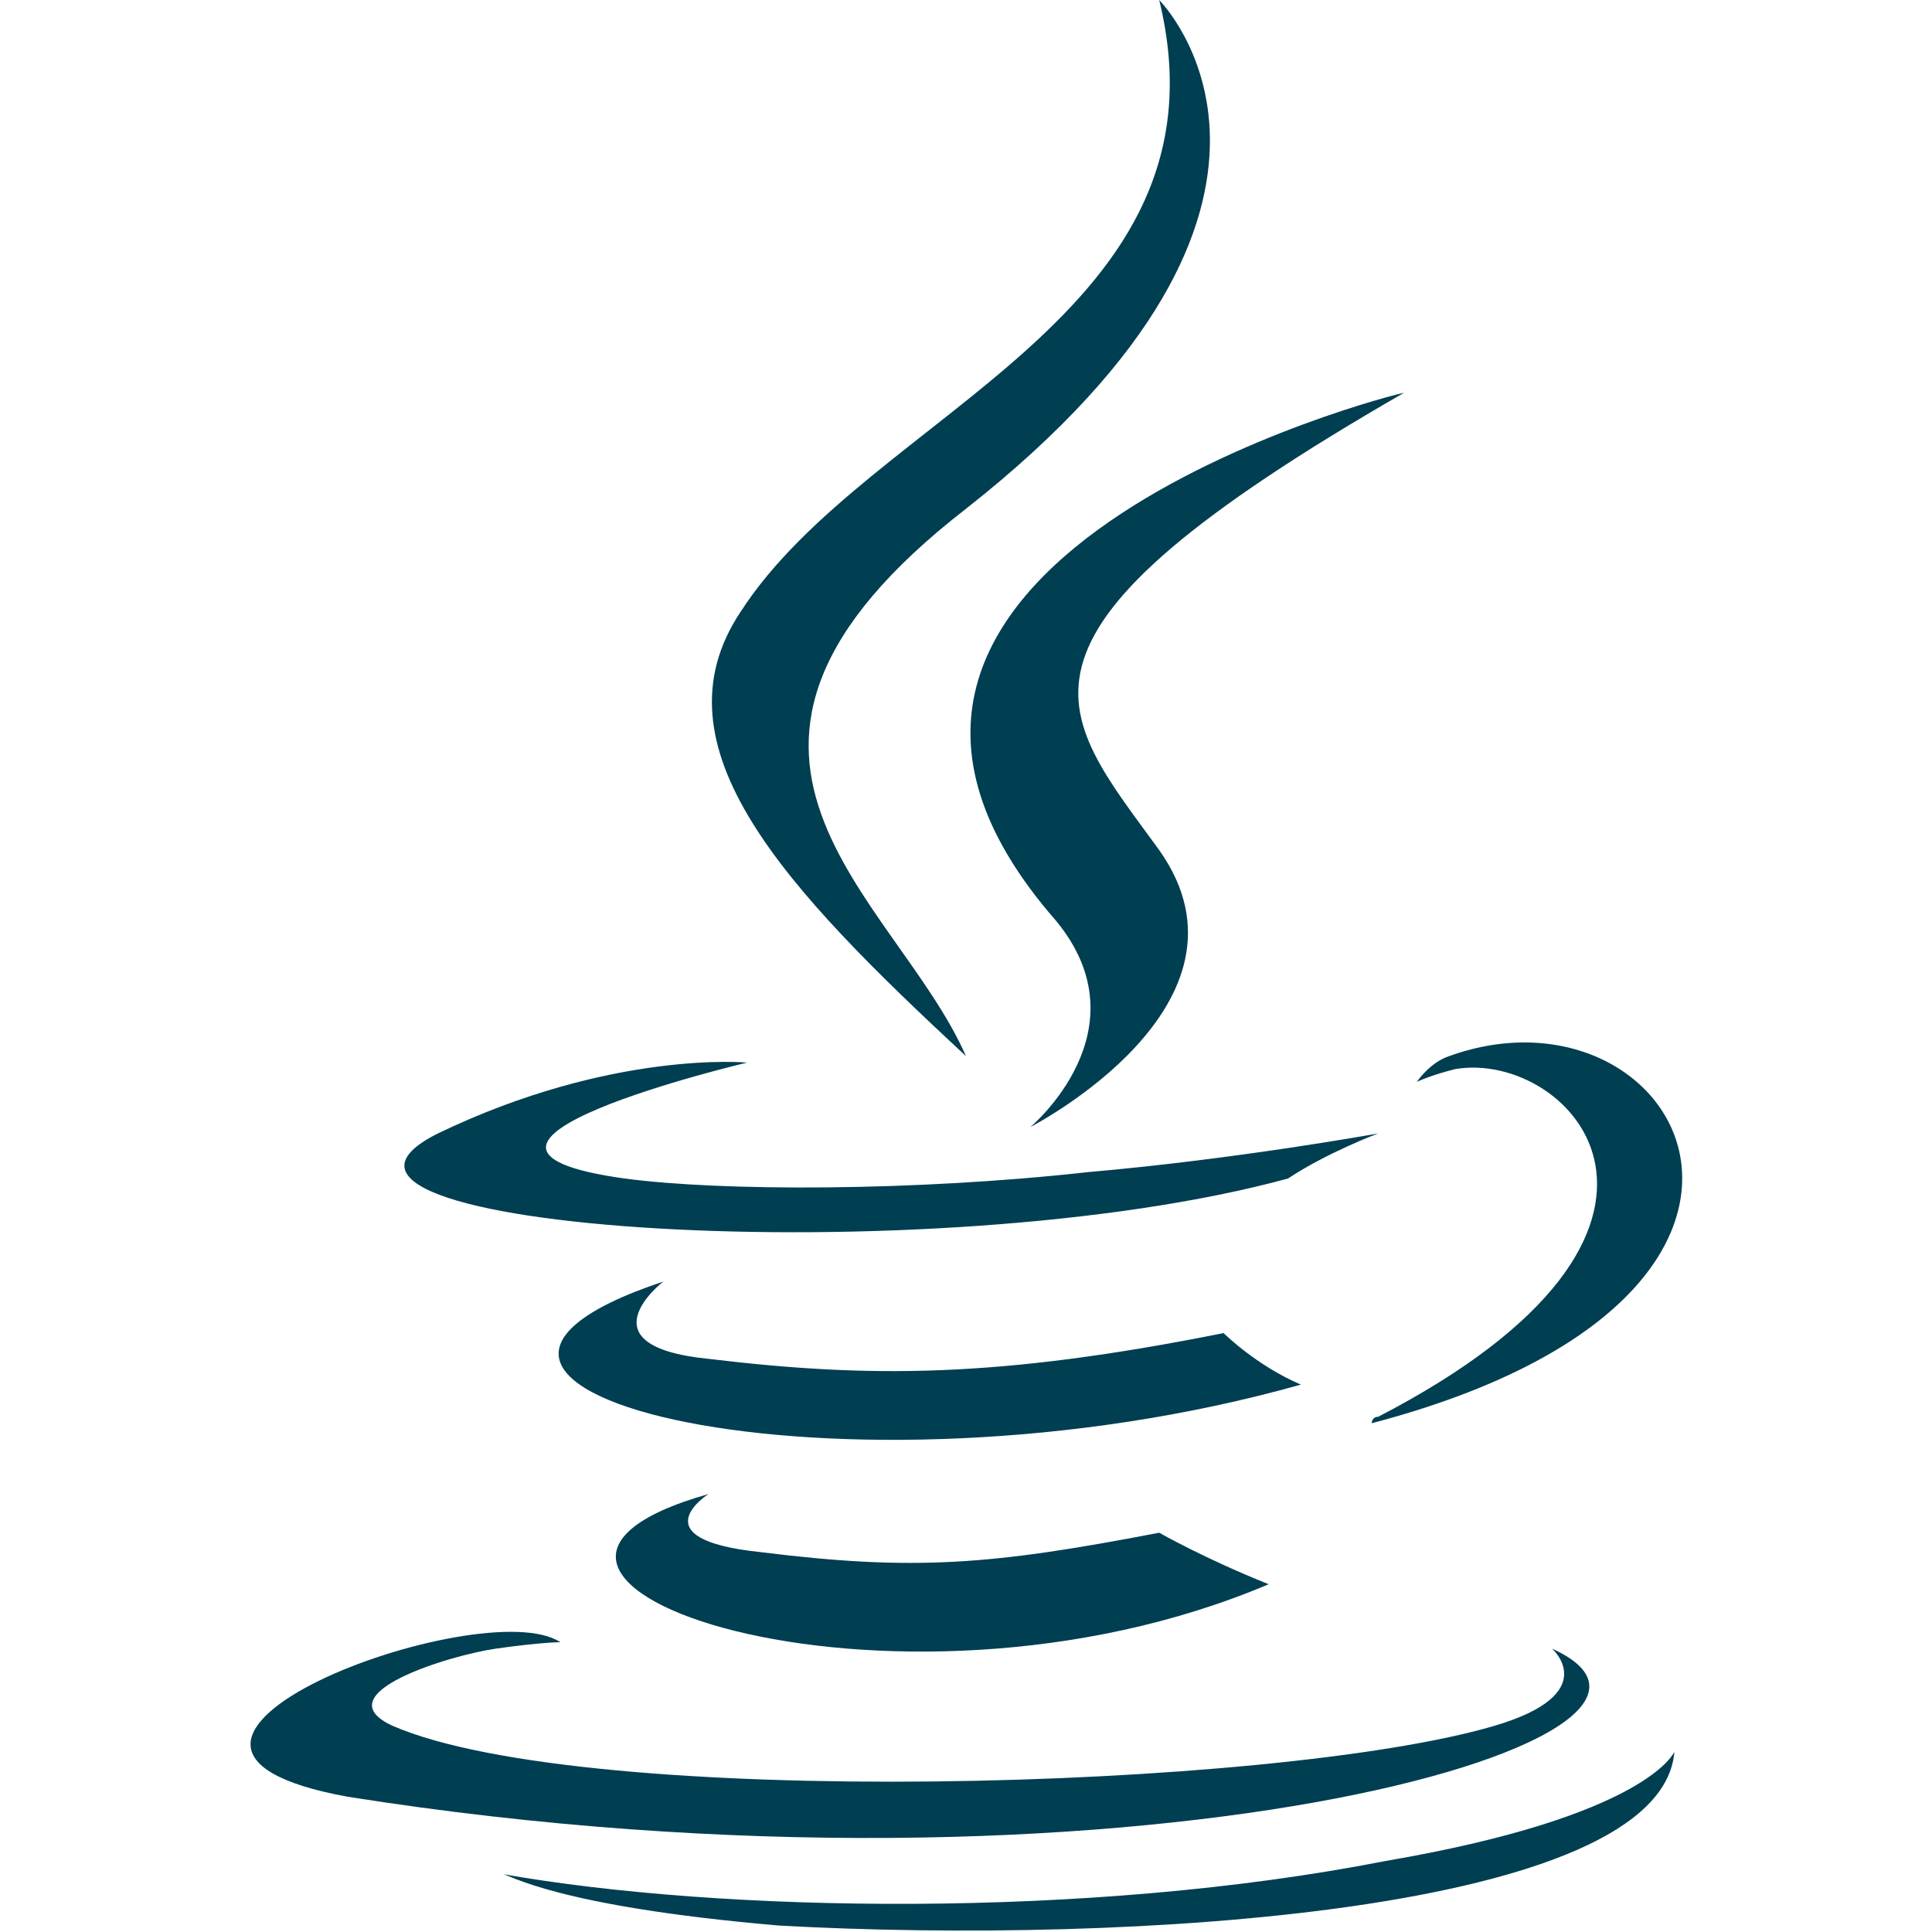
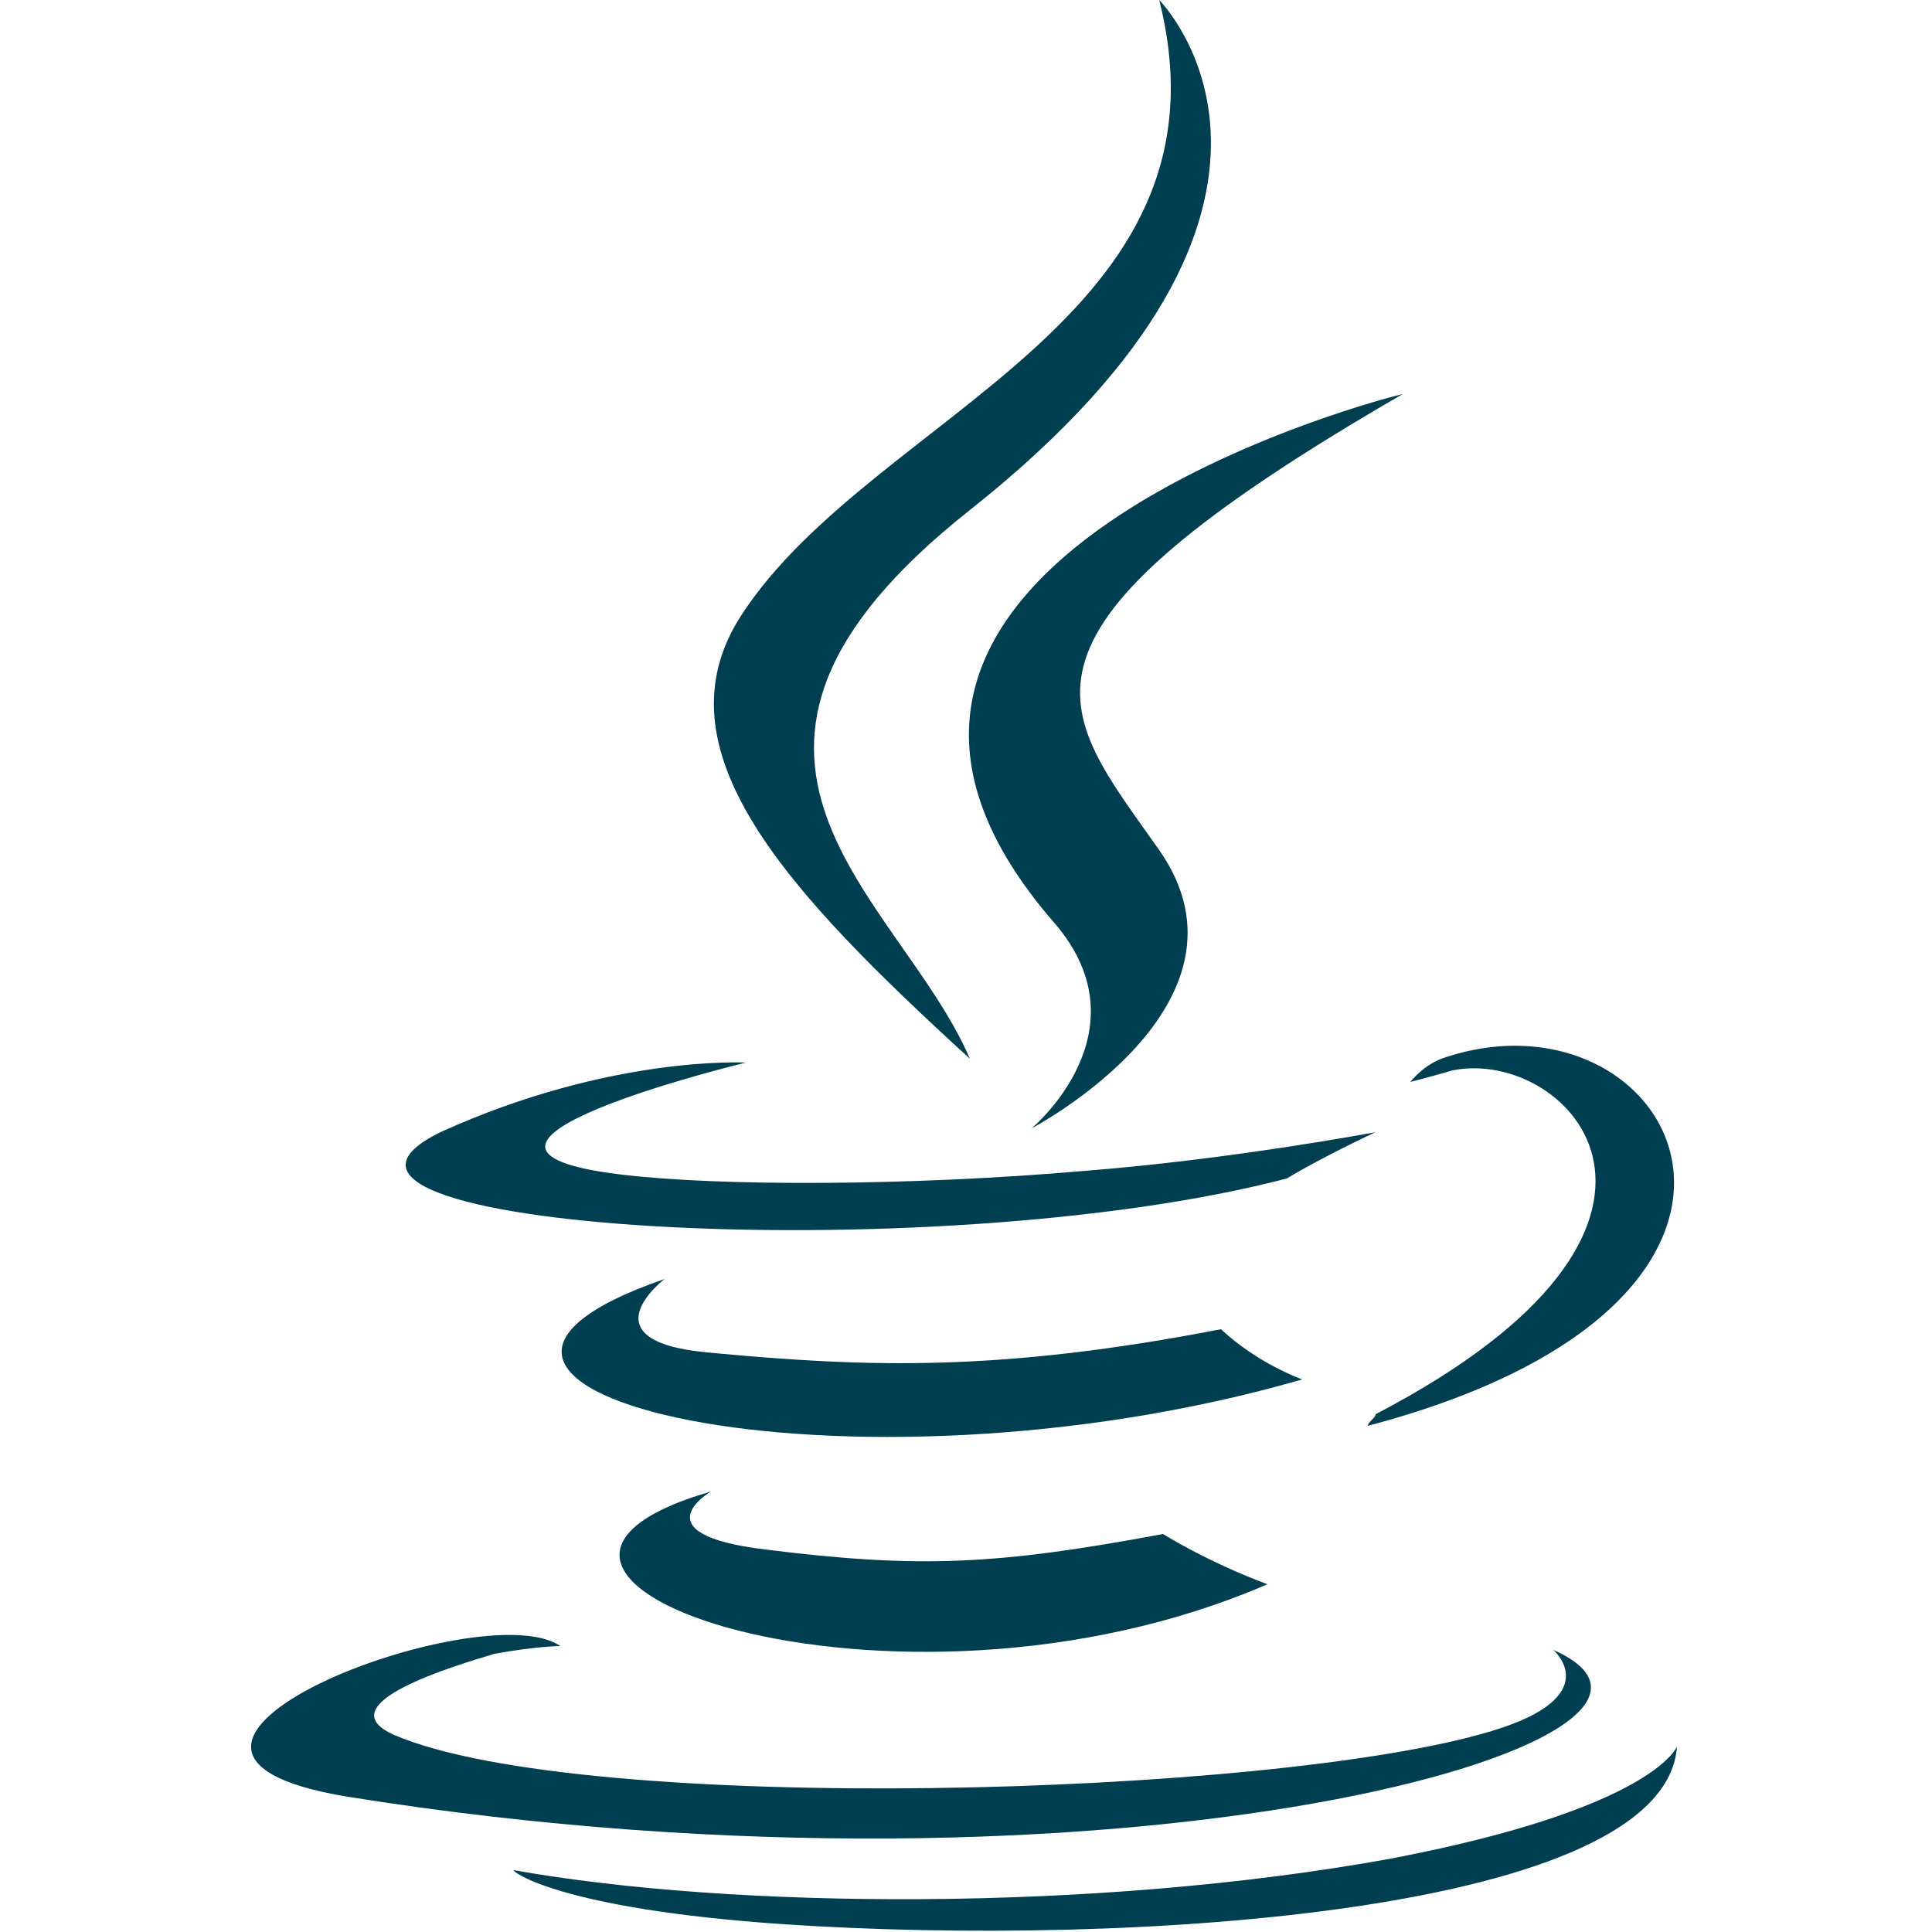
- <svg xmlns="http://www.w3.org/2000/svg" version="1.1" id="Capa_1" x="0px" y="0px" viewBox="0 0 30 30" style="enable-background:new 0 0 30 30;" xml:space="preserve">
+ <svg xmlns="http://www.w3.org/2000/svg" version="1.1" id="Capa_1" x="0px" y="0px" viewBox="0 0 50 50" style="enable-background:new 0 0 50 50;" xml:space="preserve">
  <style type="text/css">
	.st0{fill-rule:evenodd;clip-rule:evenodd;fill:#003E52;}
</style>
  <g>
-     <path class="st0" d="M11,23.2c0,0-1.1,0.7,0.8,0.9c2.4,0.3,3.6,0.2,6.2-0.3c0,0,0.7,0.4,1.7,0.8C13.8,27.1,6.4,24.5,11,23.2z    M10.3,19.9c0,0-1.3,1,0.7,1.2c2.5,0.3,4.5,0.3,8-0.4c0,0,0.5,0.5,1.2,0.8C13.1,23.5,5.2,21.6,10.3,19.9z" />
-     <path class="st0" d="M16.4,14.3c1.4,1.7-0.4,3.2-0.4,3.2s3.7-1.9,2-4.3c-1.6-2.2-2.8-3.3,3.8-7.1C21.7,6.1,11.5,8.7,16.4,14.3z" />
-     <path class="st0" d="M24.1,25.6c0,0,0.8,0.7-0.9,1.2c-3.4,1-14.1,1.3-17.1,0c-1.1-0.5,0.9-1.1,1.6-1.2c0.7-0.1,1-0.1,1-0.1   c-1.2-0.8-7.7,1.6-3.3,2.4C17.4,29.8,27.2,27,24.1,25.6L24.1,25.6z M11.6,16.5c0,0-5.5,1.3-1.9,1.8c1.5,0.2,4.5,0.2,7.2-0.1   c2.3-0.2,4.5-0.6,4.5-0.6s-0.8,0.3-1.4,0.7c-5.5,1.5-16.2,0.8-13.2-0.7C9.5,16.3,11.6,16.5,11.6,16.5L11.6,16.5z M21.4,22   c5.6-2.9,3-5.7,1.2-5.4c-0.4,0.1-0.6,0.2-0.6,0.2s0.2-0.3,0.5-0.4c3.6-1.3,6.4,3.7-1.2,5.7C21.3,22.1,21.3,22,21.4,22z" />
-     <path class="st0" d="M18,0c0,0,3.1,3.1-3,7.9c-4.9,3.8-1.1,6,0,8.5c-2.8-2.6-4.9-4.8-3.5-6.9C13.5,6.4,19.2,4.9,18,0L18,0z" />
-     <path class="st0" d="M12.1,29.9c5.4,0.3,13.7-0.2,13.9-2.7c0,0-0.4,1-4.5,1.7c-4.6,0.9-10.3,0.8-13.7,0.2   C7.9,29.1,8.6,29.6,12.1,29.9z" />
+     <path class="st0" d="M18.4,38.6c0,0-1.9,1.1,1.4,1.5c4,0.5,6,0.4,10.3-0.4c0,0,1.1,0.7,2.7,1.3C23.1,45.2,10.8,40.8,18.4,38.6z    M17.2,33.1c0,0-2.1,1.6,1.1,1.9c4.2,0.4,7.6,0.5,13.3-0.6c0,0,0.8,0.8,2.1,1.3C21.9,39.1,8.8,36,17.2,33.1z" />
+     <path class="st0" d="M27.3,23.9c2.4,2.8-0.6,5.3-0.6,5.3S32.8,26,30,22c-2.6-3.7-4.6-5.5,6.3-11.8C36.2,10.2,19.1,14.5,27.3,23.9z" />
+     <path class="st0" d="M40.2,42.7c0,0,1.4,1.2-1.6,2.1c-5.6,1.7-23.5,2.2-28.4,0.1c-1.8-0.8,1.6-1.8,2.6-2.1c1.1-0.2,1.7-0.2,1.7-0.2   c-2-1.4-12.8,2.7-5.5,3.9C29,49.7,45.4,45,40.2,42.7L40.2,42.7z M19.3,27.5c0,0-9.1,2.2-3.2,2.9c2.5,0.3,7.4,0.3,12-0.1   c3.8-0.3,7.5-1,7.5-1s-1.3,0.6-2.3,1.2c-9.2,2.4-27,1.3-21.9-1.2C15.8,27.3,19.3,27.5,19.3,27.5L19.3,27.5z M35.6,36.6   c9.4-4.9,5-9.5,2-8.9c-0.7,0.2-1.1,0.3-1.1,0.3s0.3-0.4,0.8-0.6c6-2.1,10.6,6.2-1.9,9.5C35.4,36.8,35.6,36.7,35.6,36.6z" />
+     <path class="st0" d="M30,0c0,0,5.2,5.2-4.9,13.2c-8.1,6.4-1.8,10,0,14.2c-4.7-4.3-8.2-8-5.9-11.5C22.6,10.7,32.1,8.3,30,0L30,0z" />
+     <path class="st0" d="M20.3,49.8c9,0.6,22.8-0.3,23.1-4.6c0,0-0.6,1.6-7.4,2.9c-7.7,1.4-17.1,1.3-22.7,0.3   C13.2,48.4,14.4,49.4,20.3,49.8z" />
  </g>
</svg>
